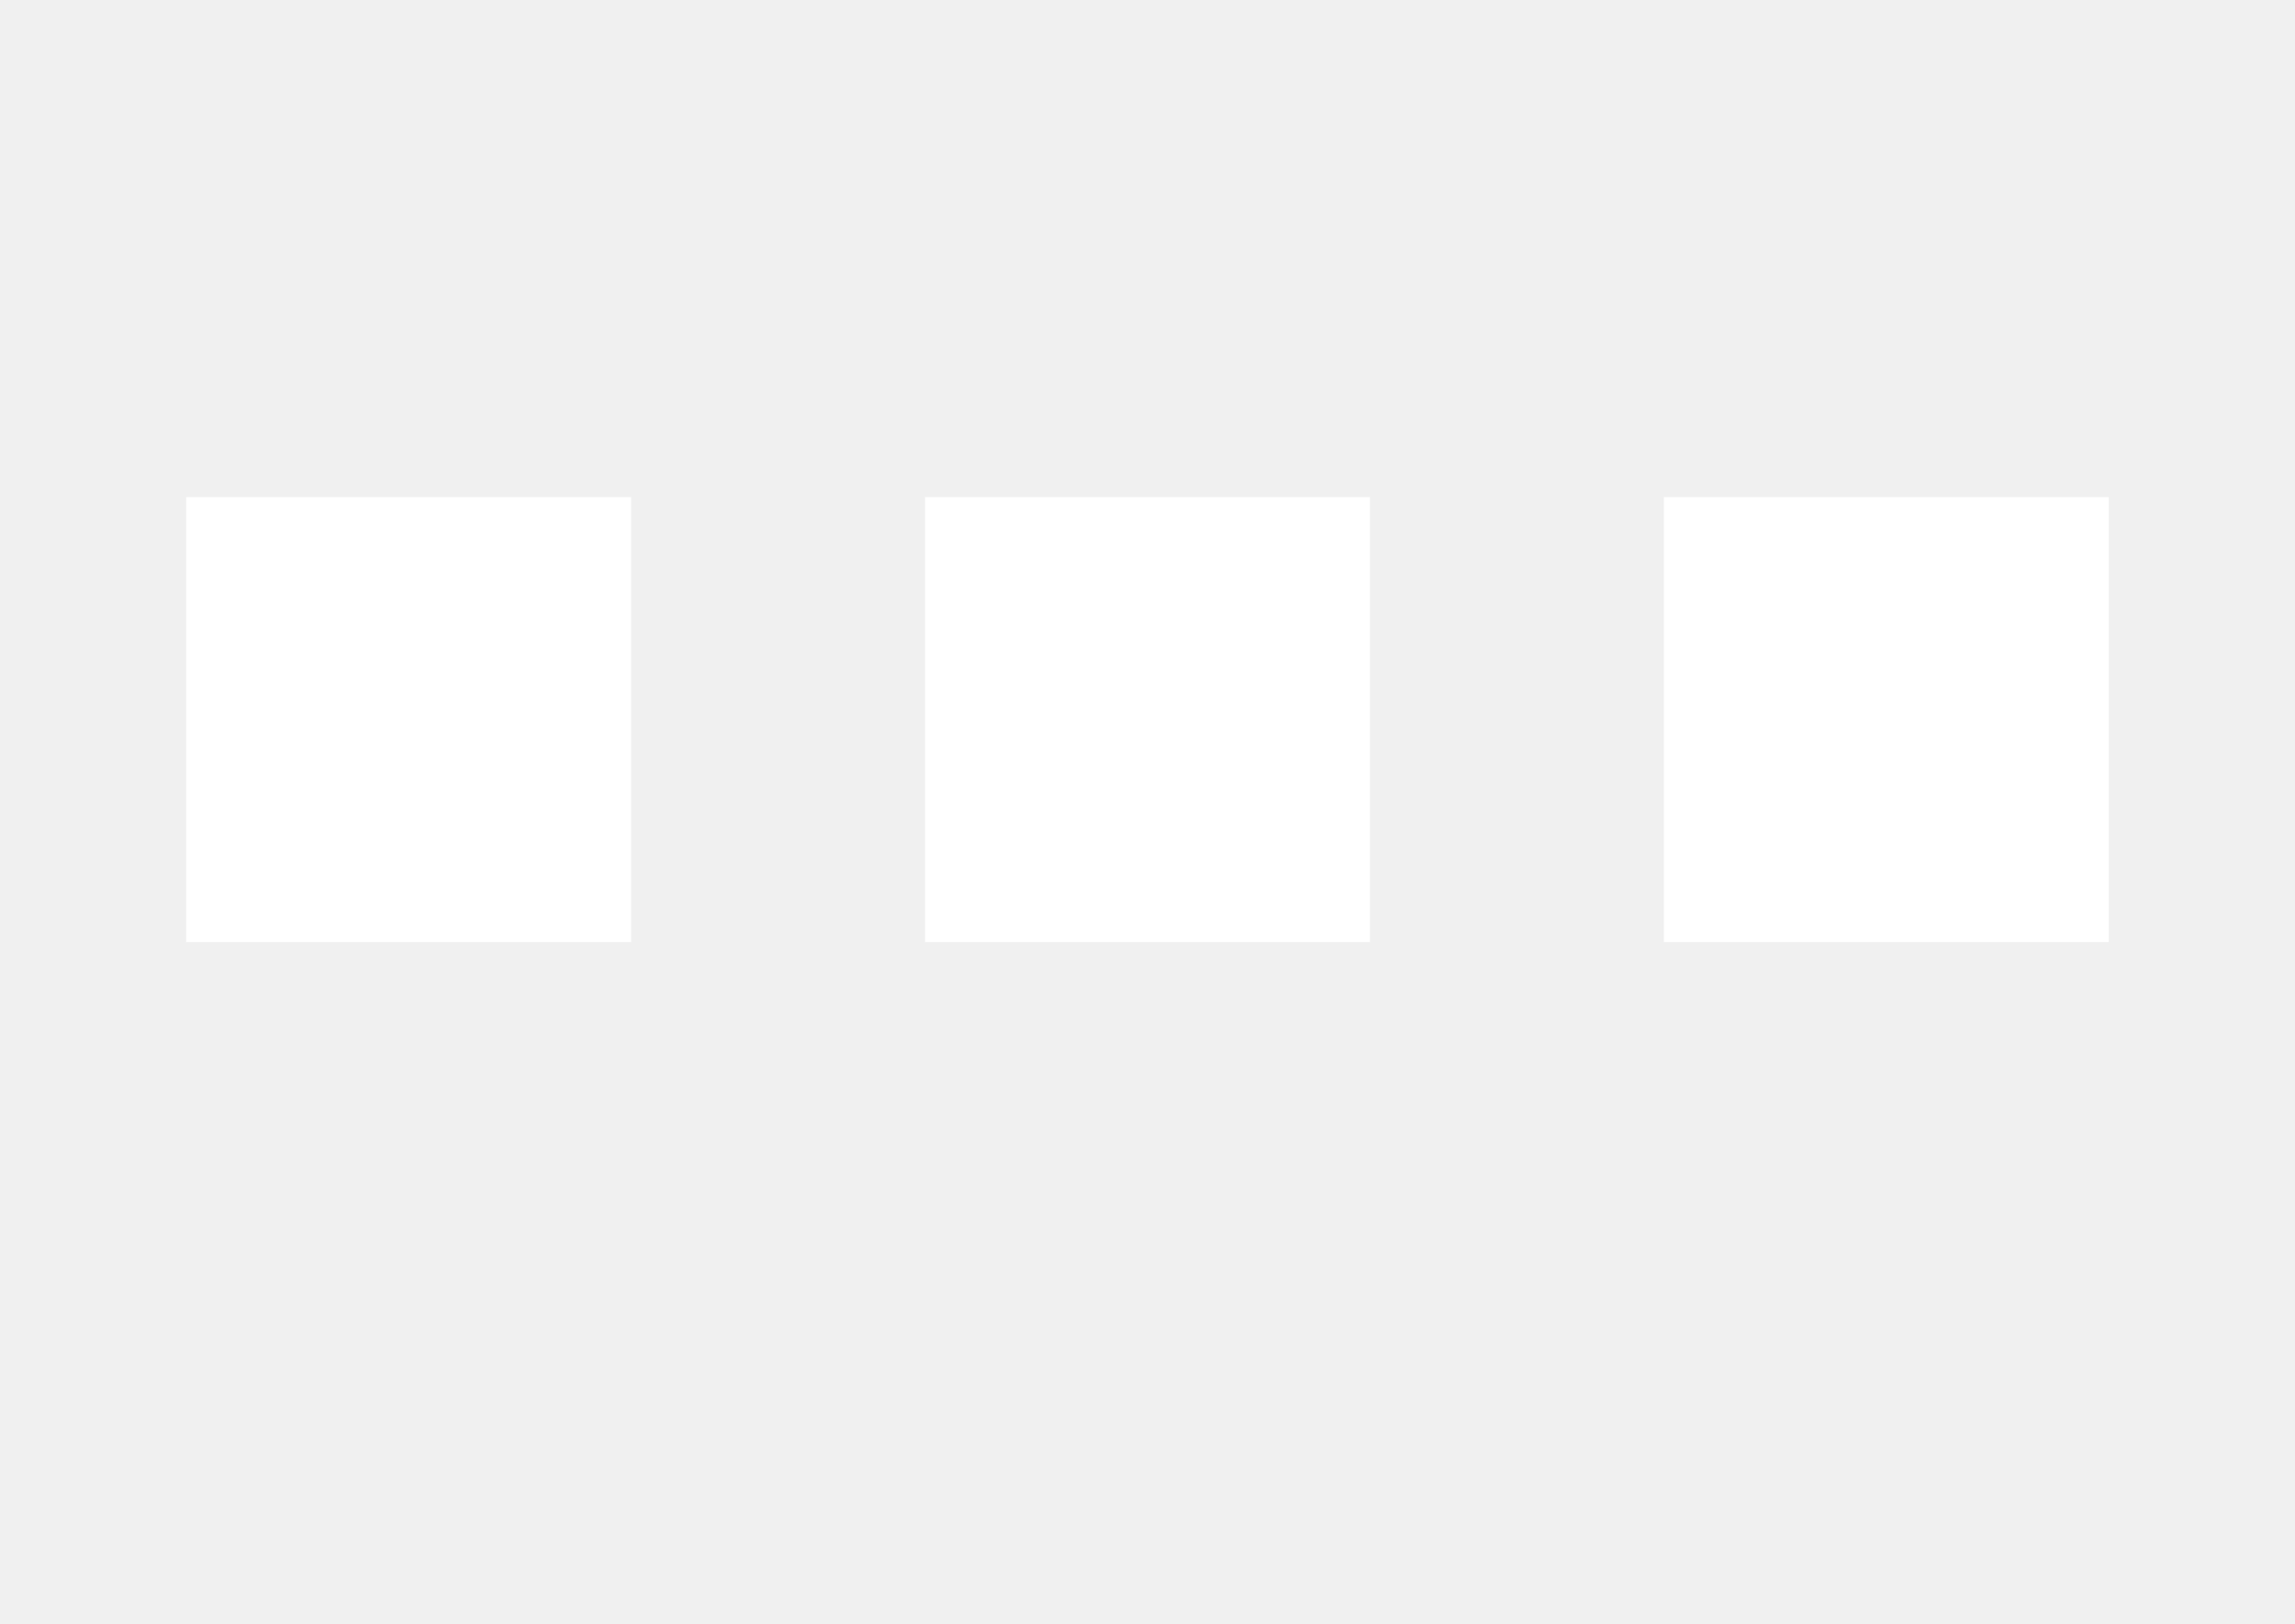
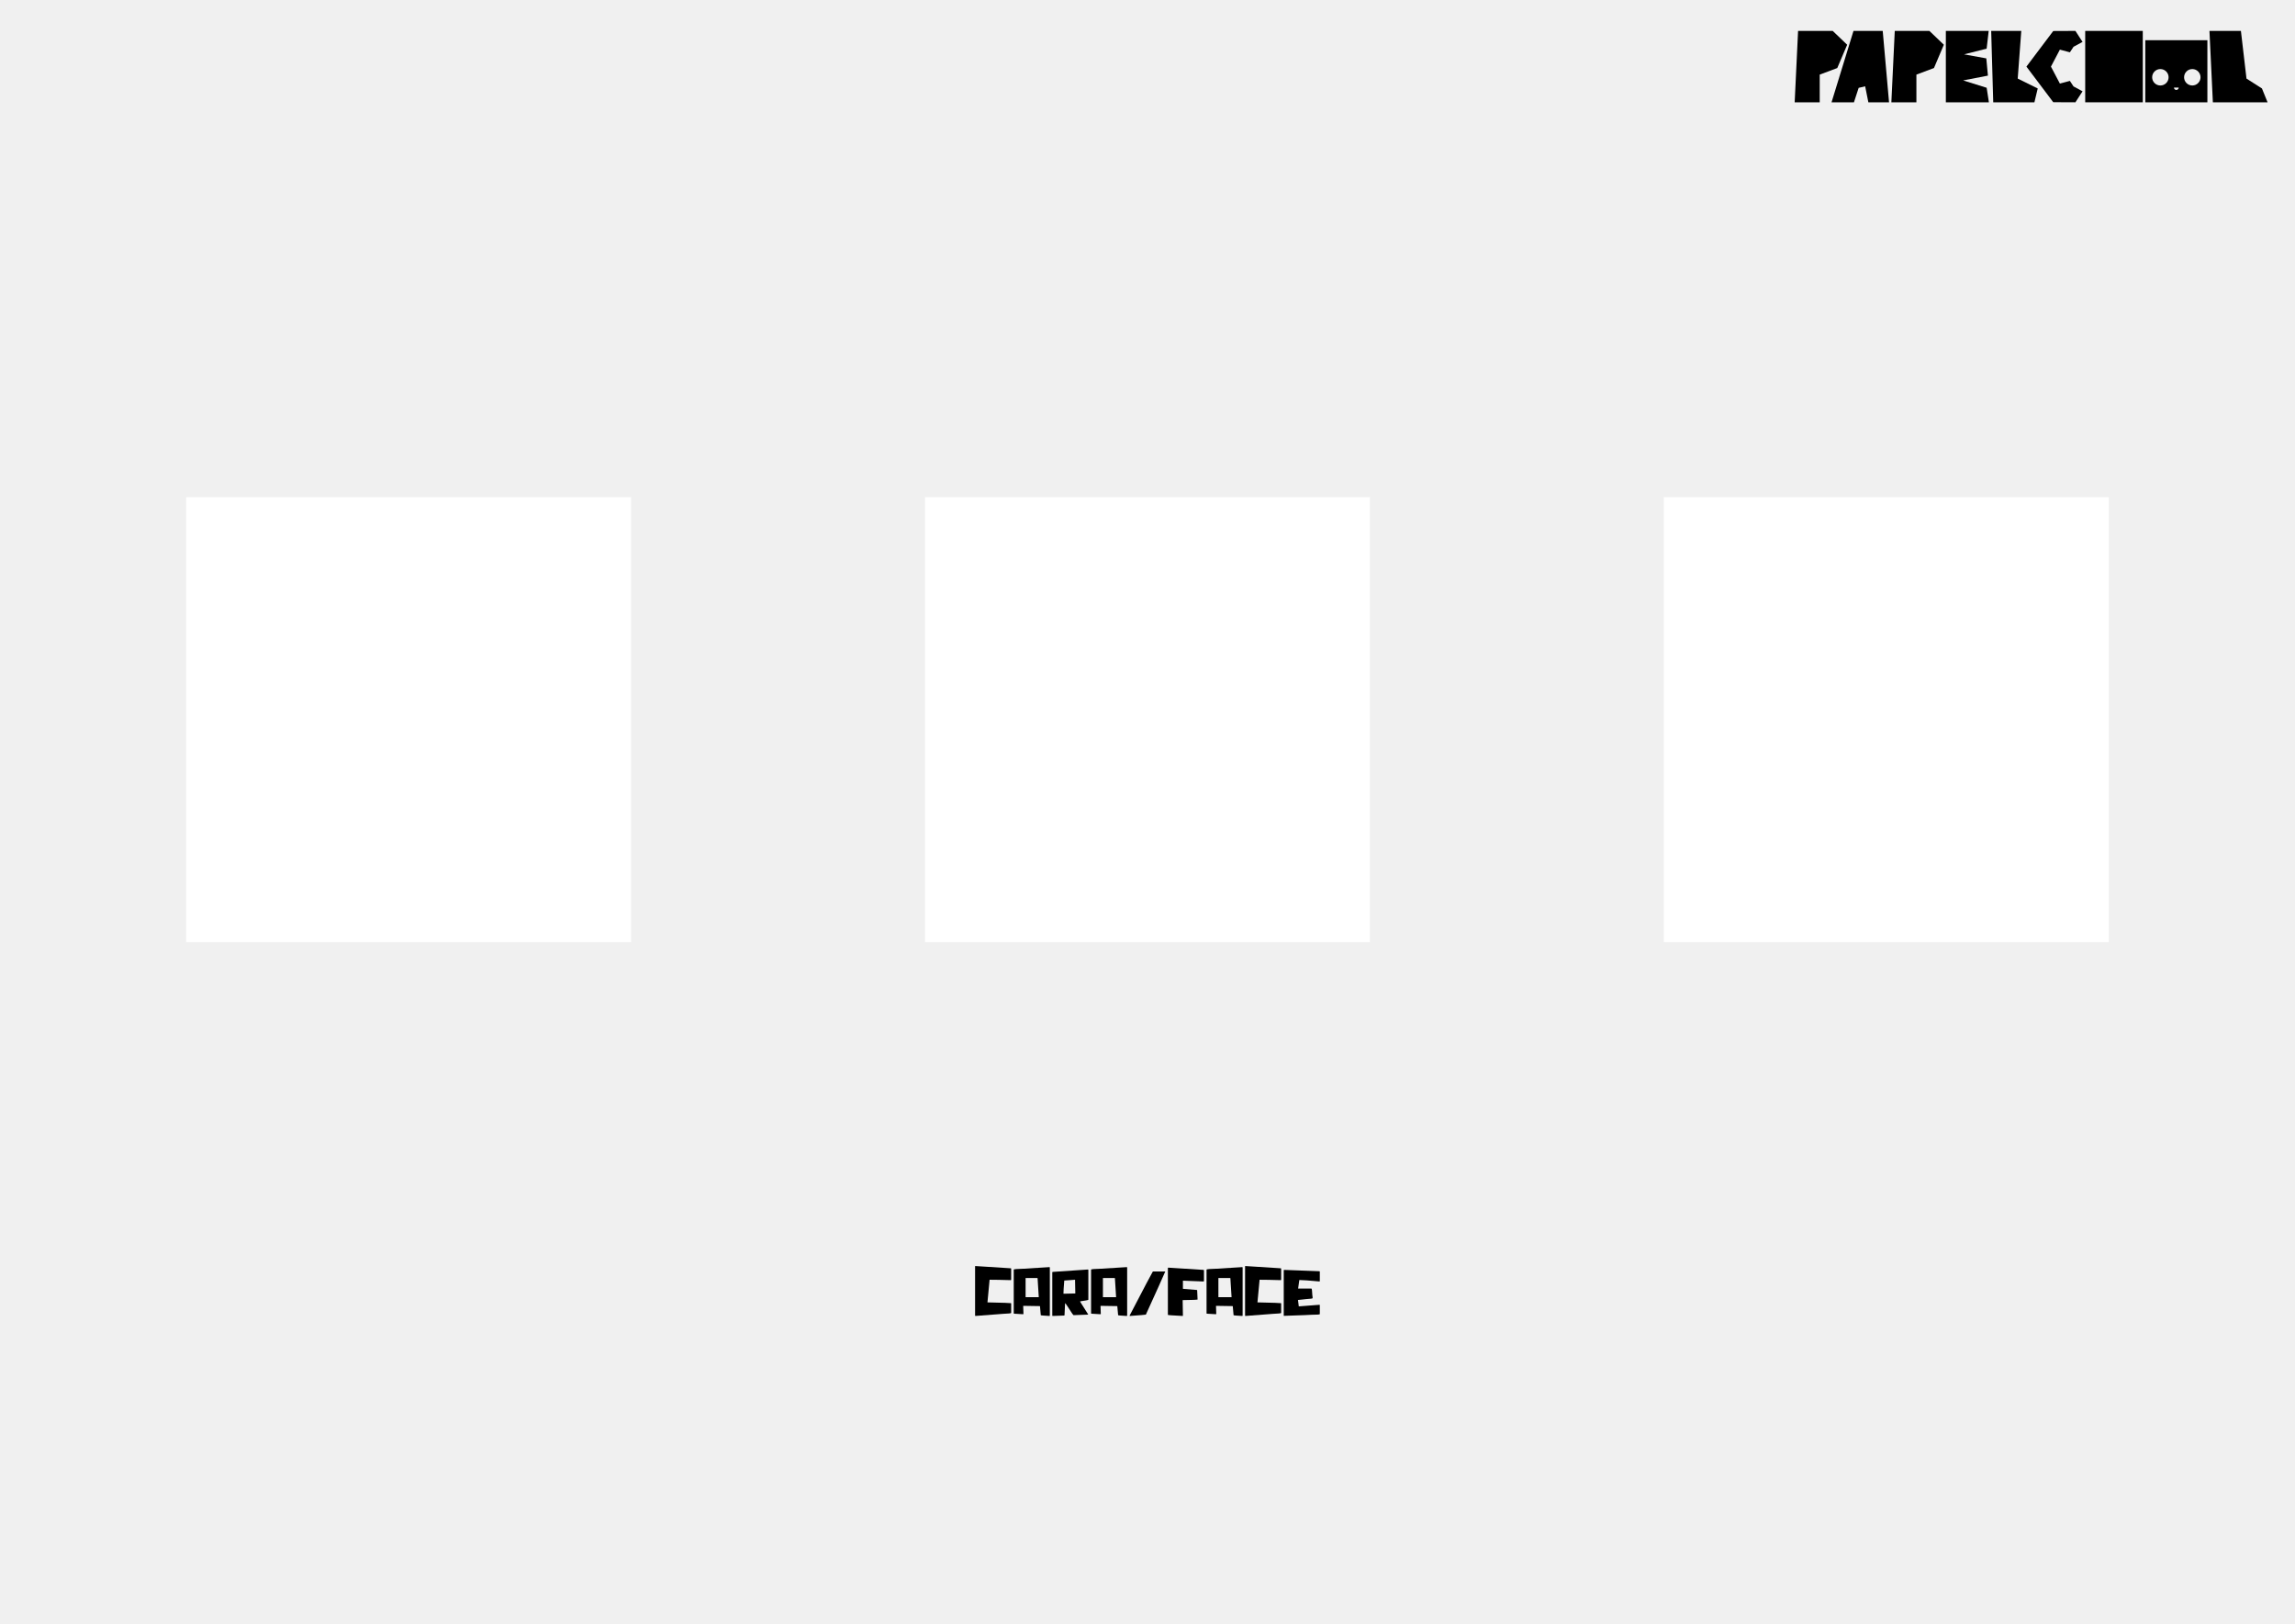
<svg xmlns="http://www.w3.org/2000/svg" width="100%" height="100%" viewBox="0 0 3508 2481" version="1.1" xml:space="preserve" style="fill-rule:evenodd;clip-rule:evenodd;stroke-linejoin:round;stroke-miterlimit:2;">
-   <g>
-     <g>
-       <rect x="1413.915" y="759.873" width="680.071" height="680.071" style="fill:#fff;" />
+   <g transform="matrix(1,0,0,1,-33401.665,-5039.308)">
+     <g transform="matrix(4.166667,0,0,4.166667,33914.915,4580.398)">
+       <rect x="216.156" y="292.508" width="163.217" height="163.217" style="fill:white;" />
    </g>
  </g>
-   <g>
-     <g>
-       <rect x="2543.25" y="759.873" width="680.071" height="680.071" style="fill:#fff;" />
+   <g transform="matrix(1,0,0,1,-32272.315,-5039.308)">
+     <g transform="matrix(4.166667,0,0,4.166667,33914.915,4580.398)">
+       <rect x="216.156" y="292.508" width="163.217" height="163.217" style="fill:white;" />
    </g>
  </g>
-   <g>
-     <g>
-       <rect x="284.579" y="759.873" width="680.071" height="680.071" style="fill:#fff;" />
+   <g transform="matrix(1,0,0,1,-34530.986,-5039.308)">
+     <g transform="matrix(4.166667,0,0,4.166667,33914.915,4580.398)">
+       <rect x="216.156" y="292.508" width="163.217" height="163.217" style="fill:white;" />
    </g>
  </g>
+   <g transform="matrix(1.424154,0,0,1.424154,2505.167,-194.9349)">
+     <g transform="matrix(1,0,0,1,-10.83111,0)">
+       <g transform="matrix(0.74418,0,0,0.498483,-15.23266,40.77888)">
+         <path d="M539.474,259.321L536.516,297.534L503.938,309.805L536.03,318.481L538.36,355.588L502.627,365.929L536.552,381.769L539.773,413.047L477.682,413.047L477.682,259.321L539.474,259.321Z" />
+       </g>
+       <g transform="matrix(0.999959,0,0,0.999959,443.7806,184.8933)">
+         <path d="M-4.919,46.937L-26.389,36.318L-22.575,-14.848L-54.87,-14.848L-52.675,61.785L-8.477,61.785L-4.919,46.937Z" />
+       </g>
+       <g transform="matrix(0.999959,0,0,-0.999959,338.0999,231.8283)">
+         <path d="M0,46.937L-10.607,21.934L-29.456,14.87L-29.456,-14.848L-56.333,-14.848L-52.675,61.785L-15.519,61.785L0,46.937Z" />
+       </g>
+       <g transform="matrix(0.999959,0,0,-0.999959,234.3249,231.8283)">
+         <path d="M0,46.937L-10.607,21.934L-29.456,14.87L-29.456,-14.848L-56.333,-14.848L-52.675,61.785L-15.519,61.785L0,46.937Z" />
+       </g>
+       <g transform="matrix(0.999959,0,0,0.999959,11.96862,-79.2868)">
+         <path d="M609.013,259.321L609.013,325.976L542.359,325.976L542.359,259.321L609.013,259.321ZM592.825,290.288C587.957,290.288 584.005,294.241 584.005,299.109C584.005,303.977 587.957,307.93 592.825,307.93C597.693,307.93 601.646,303.977 601.646,299.109C601.646,294.241 597.693,290.288 592.825,290.288ZM558.552,290.288C553.683,290.288 549.731,294.241 549.731,299.109C549.731,303.977 553.683,307.93 558.552,307.93C563.42,307.93 567.372,303.977 567.372,299.109C567.372,294.241 563.42,290.288 558.552,290.288ZM573.12,310.144C573.12,311.56 574.269,312.709 575.686,312.709C577.102,312.709 578.252,311.56 578.252,310.144L573.12,310.144Z" />
+       </g>
+       <g transform="matrix(0.999972,0,0,0.999972,12.15575,-89.26777)">
+         <rect x="477.682" y="259.321" width="61.792" height="76.632" />
+       </g>
+       <g transform="matrix(0.999972,0,0,0.999972,-255.8814,-89.26777)">
+         <path d="M528.392,259.321L535.174,335.953L512.973,335.953L509.538,318.785L502.564,320.446L497.5,335.953L473.455,335.953L497.014,259.321L528.392,259.321Z" />
+       </g>
+       <g transform="matrix(1.007261,0,0,1.007261,477.2851,225.4084)">
+         <path d="M-50.193,-16.925L-21.615,-54.855L2.008,-54.963L9.609,-43.253L-0,-38.038L-3.881,-32.147L-14.545,-35.006L-24.061,-16.925L-14.545,1.156L-3.881,-1.703L0,4.189L9.608,9.404L2.008,21.114L-21.615,21.005L-50.193,-16.925Z" />
+       </g>
+       <g transform="matrix(0.999959,0,0,0.999959,679.5152,184.8933)">
+         <path d="M0,46.937L-16.593,36.318L-22.575,-14.848L-56.333,-14.848L-52.675,61.785L6.043,61.785L0,46.937Z" />
+       </g>
+     </g>
+   </g>
+   <g transform="matrix(1.426904,0,0,0.523654,-792.6433,1038.529)">
+     <path d="M1600.323,1712.191L1638.393,1718.796L1638.678,1719.961L1638.678,1752.208C1638.678,1752.597 1638.535,1752.986 1638.25,1753.374C1628.745,1752.597 1621.188,1752.208 1615.58,1752.208L1613.298,1818.257C1630.123,1819.293 1638.535,1820.07 1638.535,1820.588L1638.678,1821.365L1638.678,1848.95C1638.678,1850.245 1635.826,1851.152 1630.123,1851.67C1628.531,1852.188 1618.598,1854.26 1600.323,1857.886L1600.038,1856.721L1600.038,1712.968C1600.062,1712.45 1600.157,1712.191 1600.323,1712.191Z" style="fill-rule:nonzero;" />
+     <path d="M1679.813,1715.299L1680.098,1716.465L1680.098,1856.721C1680.098,1857.109 1679.955,1857.498 1679.67,1857.886C1673.492,1857.044 1670.402,1856.267 1670.402,1855.555C1670.402,1852.835 1670.117,1844.029 1669.547,1829.136C1662.37,1828.618 1656.382,1828.359 1651.582,1828.359L1651.582,1828.747L1651.867,1852.058L1651.439,1852.835C1645.878,1851.799 1642.646,1851.281 1641.743,1851.281L1641.458,1850.116L1641.458,1722.681C1641.458,1721.321 1645.07,1720.415 1652.295,1719.961C1653.126,1719.702 1662.299,1718.148 1679.813,1715.299ZM1654.148,1747.158L1654.148,1803.105L1668.264,1803.105C1667.408,1768.656 1666.98,1750.136 1666.98,1747.546L1666.695,1747.158L1654.148,1747.158Z" style="fill-rule:nonzero;" />
+     <path d="M1721.09,1722.292L1721.375,1723.458L1721.375,1810.487C1721.375,1811.523 1718.476,1813.077 1712.678,1815.149L1712.678,1816.703C1717.383,1836.777 1720.235,1849.08 1721.233,1853.612L1720.948,1854.001C1718.714,1854.001 1713.581,1854.519 1705.549,1855.555C1704.86,1854.325 1703.101,1847.461 1700.273,1834.963C1697.992,1825.38 1696.756,1820.588 1696.566,1820.588L1696.424,1821.365L1695.853,1855.944C1695.616,1856.462 1695.426,1856.721 1695.283,1856.721C1693.049,1856.721 1688.962,1857.109 1683.021,1857.886L1682.736,1856.721L1682.736,1730.451C1682.736,1729.804 1682.926,1729.415 1683.306,1729.286L1721.09,1722.292ZM1695.568,1754.54C1694.998,1773.253 1694.713,1786.075 1694.713,1793.003C1695.758,1793.003 1699.988,1792.744 1707.402,1792.226C1707.402,1788.211 1707.307,1774.872 1707.117,1752.208C1706.072,1752.208 1702.222,1752.986 1695.568,1754.54Z" style="fill-rule:nonzero;" />
+     <path d="M1762.653,1715.299L1762.938,1716.465L1762.938,1856.721C1762.938,1857.109 1762.795,1857.498 1762.51,1857.886C1756.332,1857.044 1753.242,1856.267 1753.242,1855.555C1753.242,1852.835 1752.957,1844.029 1752.387,1829.136C1745.21,1828.618 1739.222,1828.359 1734.422,1828.359L1734.422,1828.747L1734.707,1852.058L1734.279,1852.835C1728.718,1851.799 1725.486,1851.281 1724.583,1851.281L1724.298,1850.116L1724.298,1722.681C1724.298,1721.321 1727.91,1720.415 1735.135,1719.961C1735.966,1719.702 1745.139,1718.148 1762.653,1715.299ZM1736.988,1747.158L1736.988,1803.105L1751.104,1803.105C1750.248,1768.656 1749.82,1750.136 1749.82,1747.546L1749.535,1747.158L1736.988,1747.158Z" style="fill-rule:nonzero;" />
+     <path d="M1790.955,1728.12L1803.645,1728.12L1803.645,1728.897C1801.079,1745.28 1794.187,1786.981 1782.971,1854.001C1782.353,1854.519 1776.602,1855.814 1765.718,1857.886C1765.623,1857.368 1765.576,1856.98 1765.576,1856.721C1781.616,1772.865 1789.886,1730.128 1790.385,1728.509C1790.551,1728.25 1790.741,1728.12 1790.955,1728.12Z" style="fill-rule:nonzero;" />
+     <path d="M1806.853,1716.853L1844.922,1723.458L1845.208,1724.623L1845.208,1756.094C1845.208,1756.482 1845.065,1756.871 1844.78,1757.259L1822.68,1754.928L1822.68,1778.628C1831.377,1780.441 1836.415,1781.607 1837.793,1782.125L1837.936,1782.902L1838.364,1808.544C1838.459,1809.062 1838.506,1809.451 1838.506,1809.71C1838.506,1810.681 1833.136,1811.328 1822.395,1811.652L1822.395,1812.041L1822.68,1857.109C1822.49,1857.174 1822.395,1857.433 1822.395,1857.886C1811.844,1856.462 1806.568,1855.426 1806.568,1854.778L1806.568,1718.019L1806.853,1716.853Z" style="fill-rule:nonzero;" />
+     <path d="M1886.342,1715.299L1886.628,1716.465L1886.628,1856.721C1886.628,1857.109 1886.485,1857.498 1886.2,1857.886C1880.021,1857.044 1876.932,1856.267 1876.932,1855.555C1876.932,1852.835 1876.647,1844.029 1876.077,1829.136C1868.9,1828.618 1862.912,1828.359 1858.111,1828.359L1858.111,1828.747L1858.396,1852.058L1857.969,1852.835C1852.408,1851.799 1849.176,1851.281 1848.273,1851.281L1847.988,1850.116L1847.988,1722.681C1847.988,1721.321 1851.6,1720.415 1858.824,1719.961C1859.656,1719.702 1868.829,1718.148 1886.342,1715.299ZM1860.678,1747.158L1860.678,1803.105L1874.793,1803.105C1873.938,1768.656 1873.51,1750.136 1873.51,1747.546L1873.225,1747.158L1860.678,1747.158Z" style="fill-rule:nonzero;" />
+     <path d="M1889.551,1712.191L1927.62,1718.796L1927.905,1719.961L1927.905,1752.208C1927.905,1752.597 1927.762,1752.986 1927.477,1753.374C1917.972,1752.597 1910.415,1752.208 1904.807,1752.208L1902.526,1818.257C1919.35,1819.293 1927.762,1820.07 1927.762,1820.588L1927.905,1821.365L1927.905,1848.95C1927.905,1850.245 1925.053,1851.152 1919.35,1851.67C1917.758,1852.188 1907.825,1854.26 1889.551,1857.886L1889.265,1856.721L1889.265,1712.968C1889.289,1712.45 1889.384,1712.191 1889.551,1712.191Z" style="fill-rule:nonzero;" />
+     <path d="M1931.113,1723.458C1932.301,1723.458 1944.944,1724.753 1969.04,1727.343L1969.325,1728.509L1969.325,1756.094L1969.04,1757.259C1957.871,1754.41 1950.647,1752.986 1947.367,1752.986L1946.084,1777.851L1960.342,1777.851C1960.794,1777.851 1961.127,1784.715 1961.341,1798.442C1961.459,1798.442 1961.554,1800.903 1961.626,1805.824C1961.626,1807.119 1959.487,1808.026 1955.209,1808.544C1954.948,1808.803 1951.859,1809.71 1945.942,1811.264L1946.797,1829.913C1955.138,1828.359 1962.552,1826.805 1969.04,1825.25L1969.325,1826.416L1969.325,1852.447C1969.325,1853.742 1966.473,1854.39 1960.77,1854.39C1960.699,1854.713 1950.908,1855.749 1931.398,1857.498C1931.208,1857.757 1931.066,1857.886 1930.971,1857.886L1930.685,1856.721L1930.685,1724.623C1930.685,1724.235 1930.828,1723.846 1931.113,1723.458Z" style="fill-rule:nonzero;" />
+   </g>
</svg>
